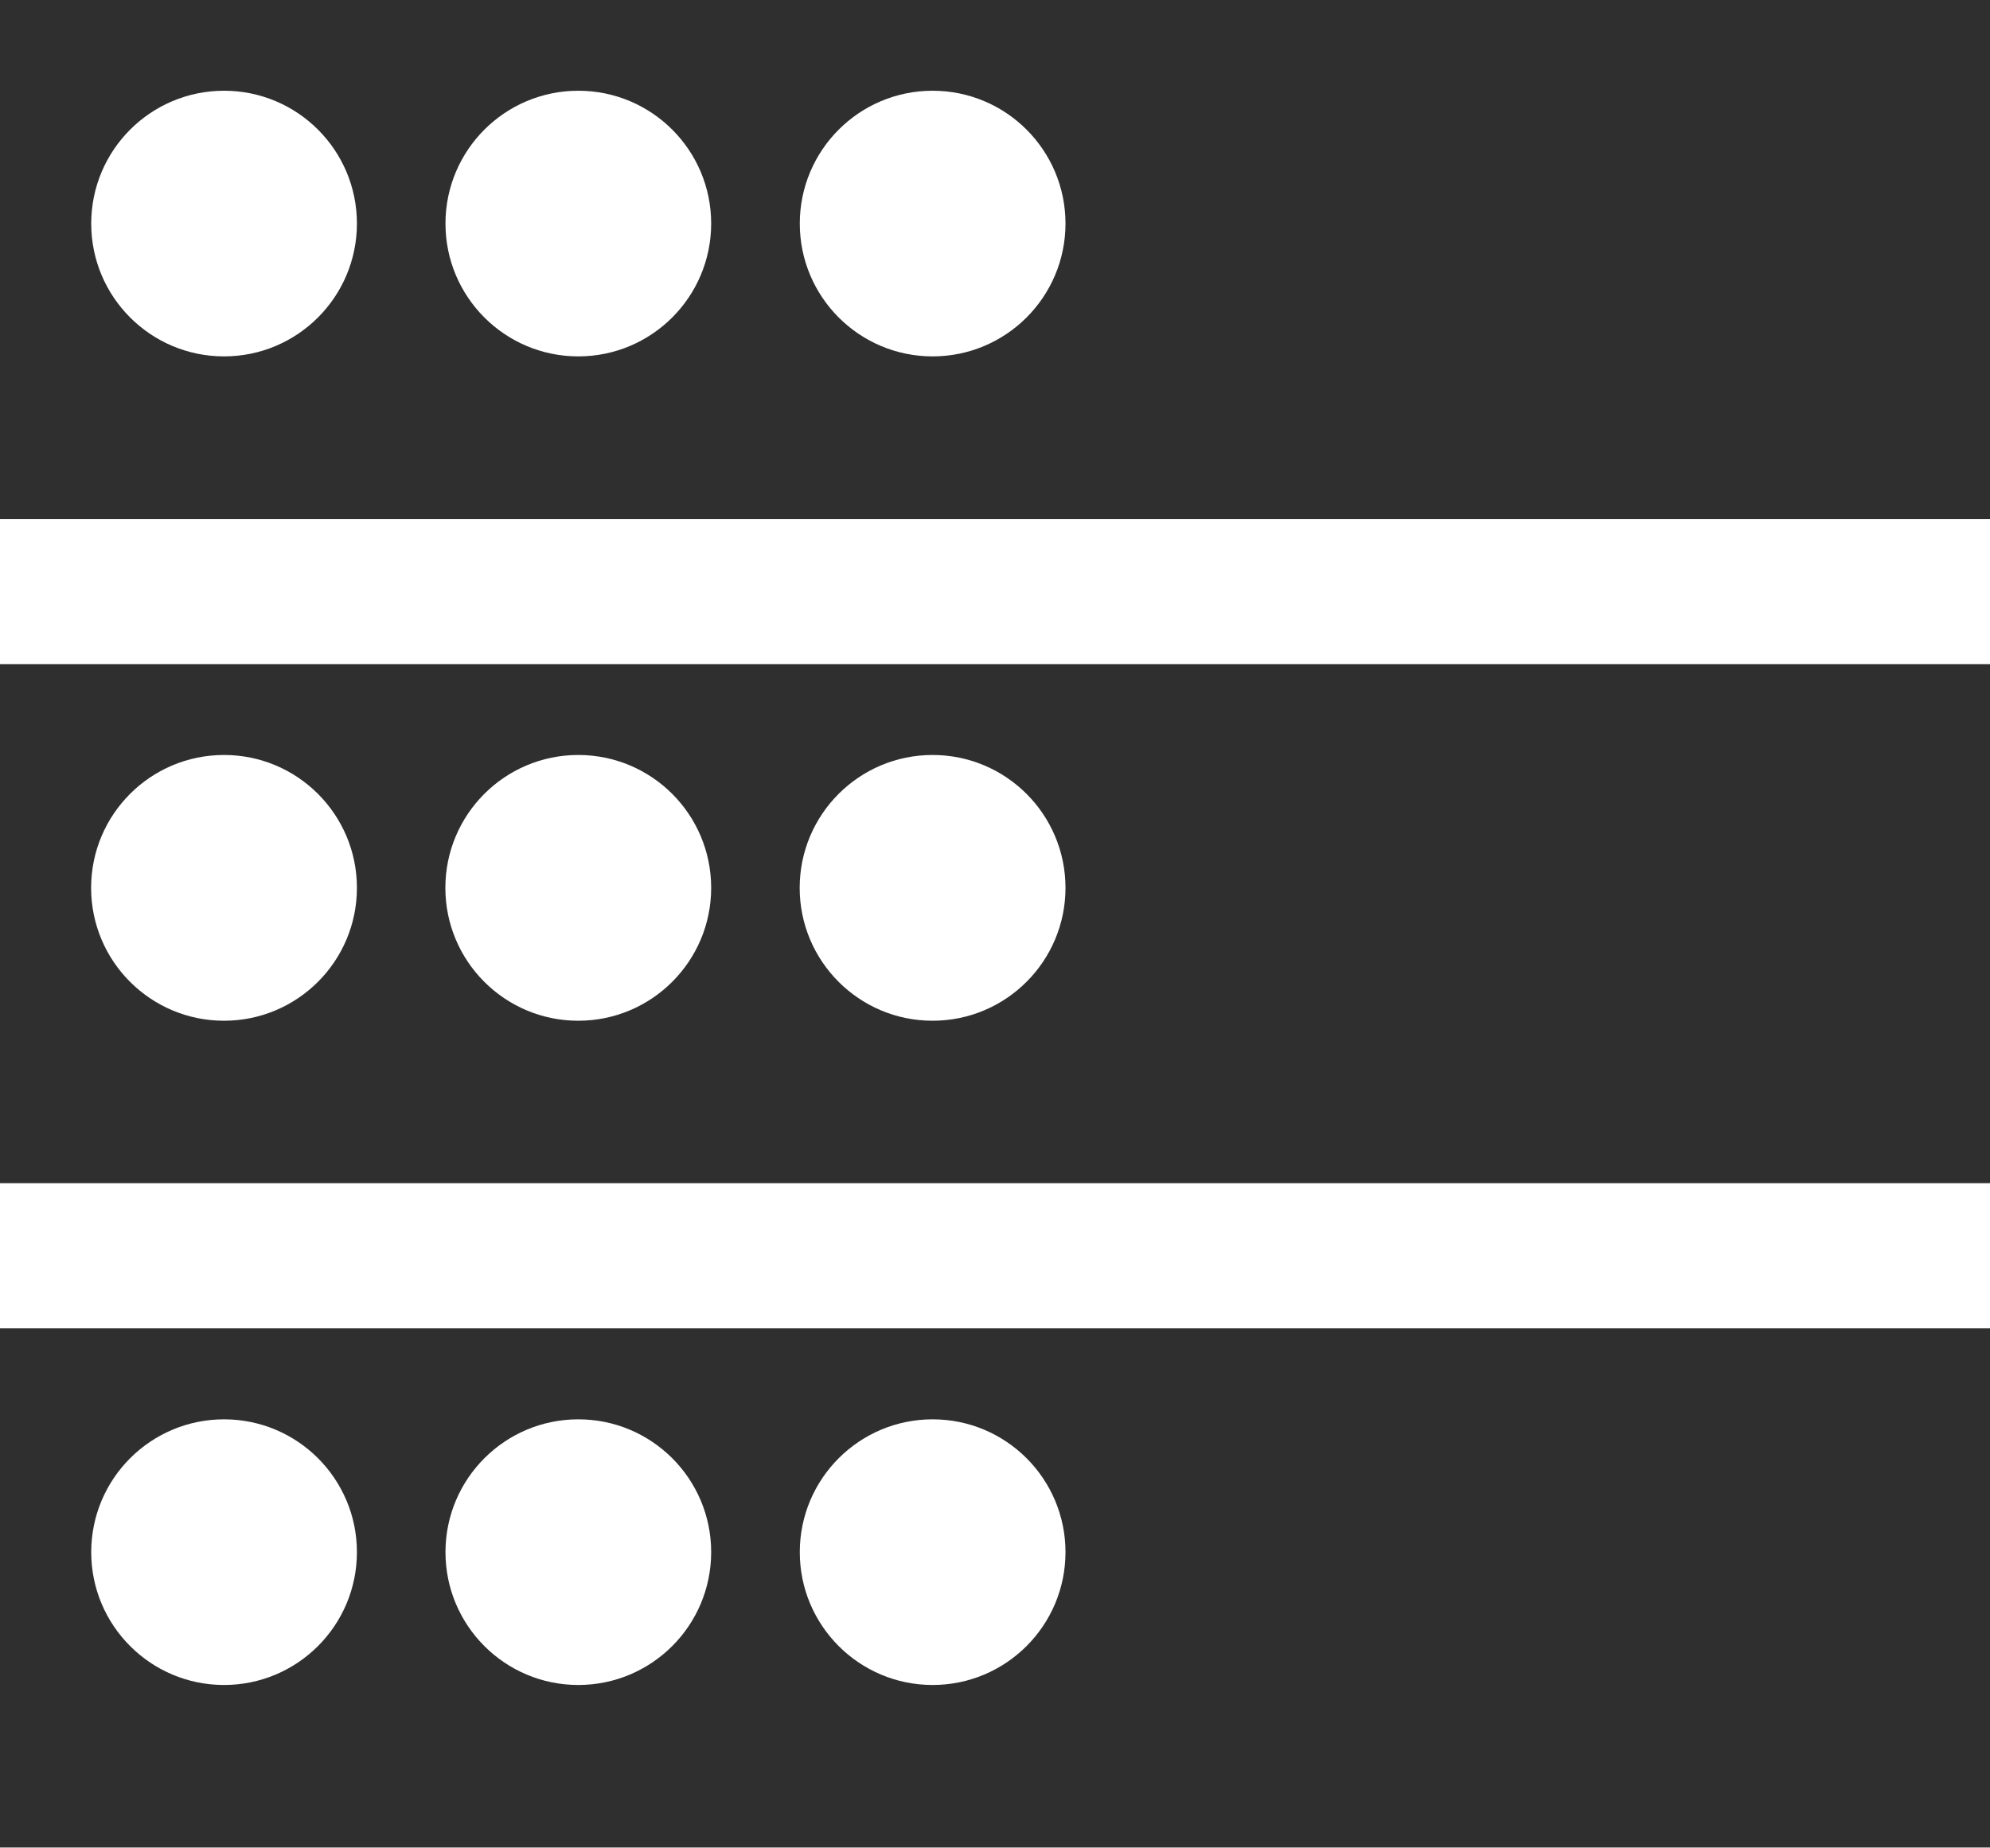
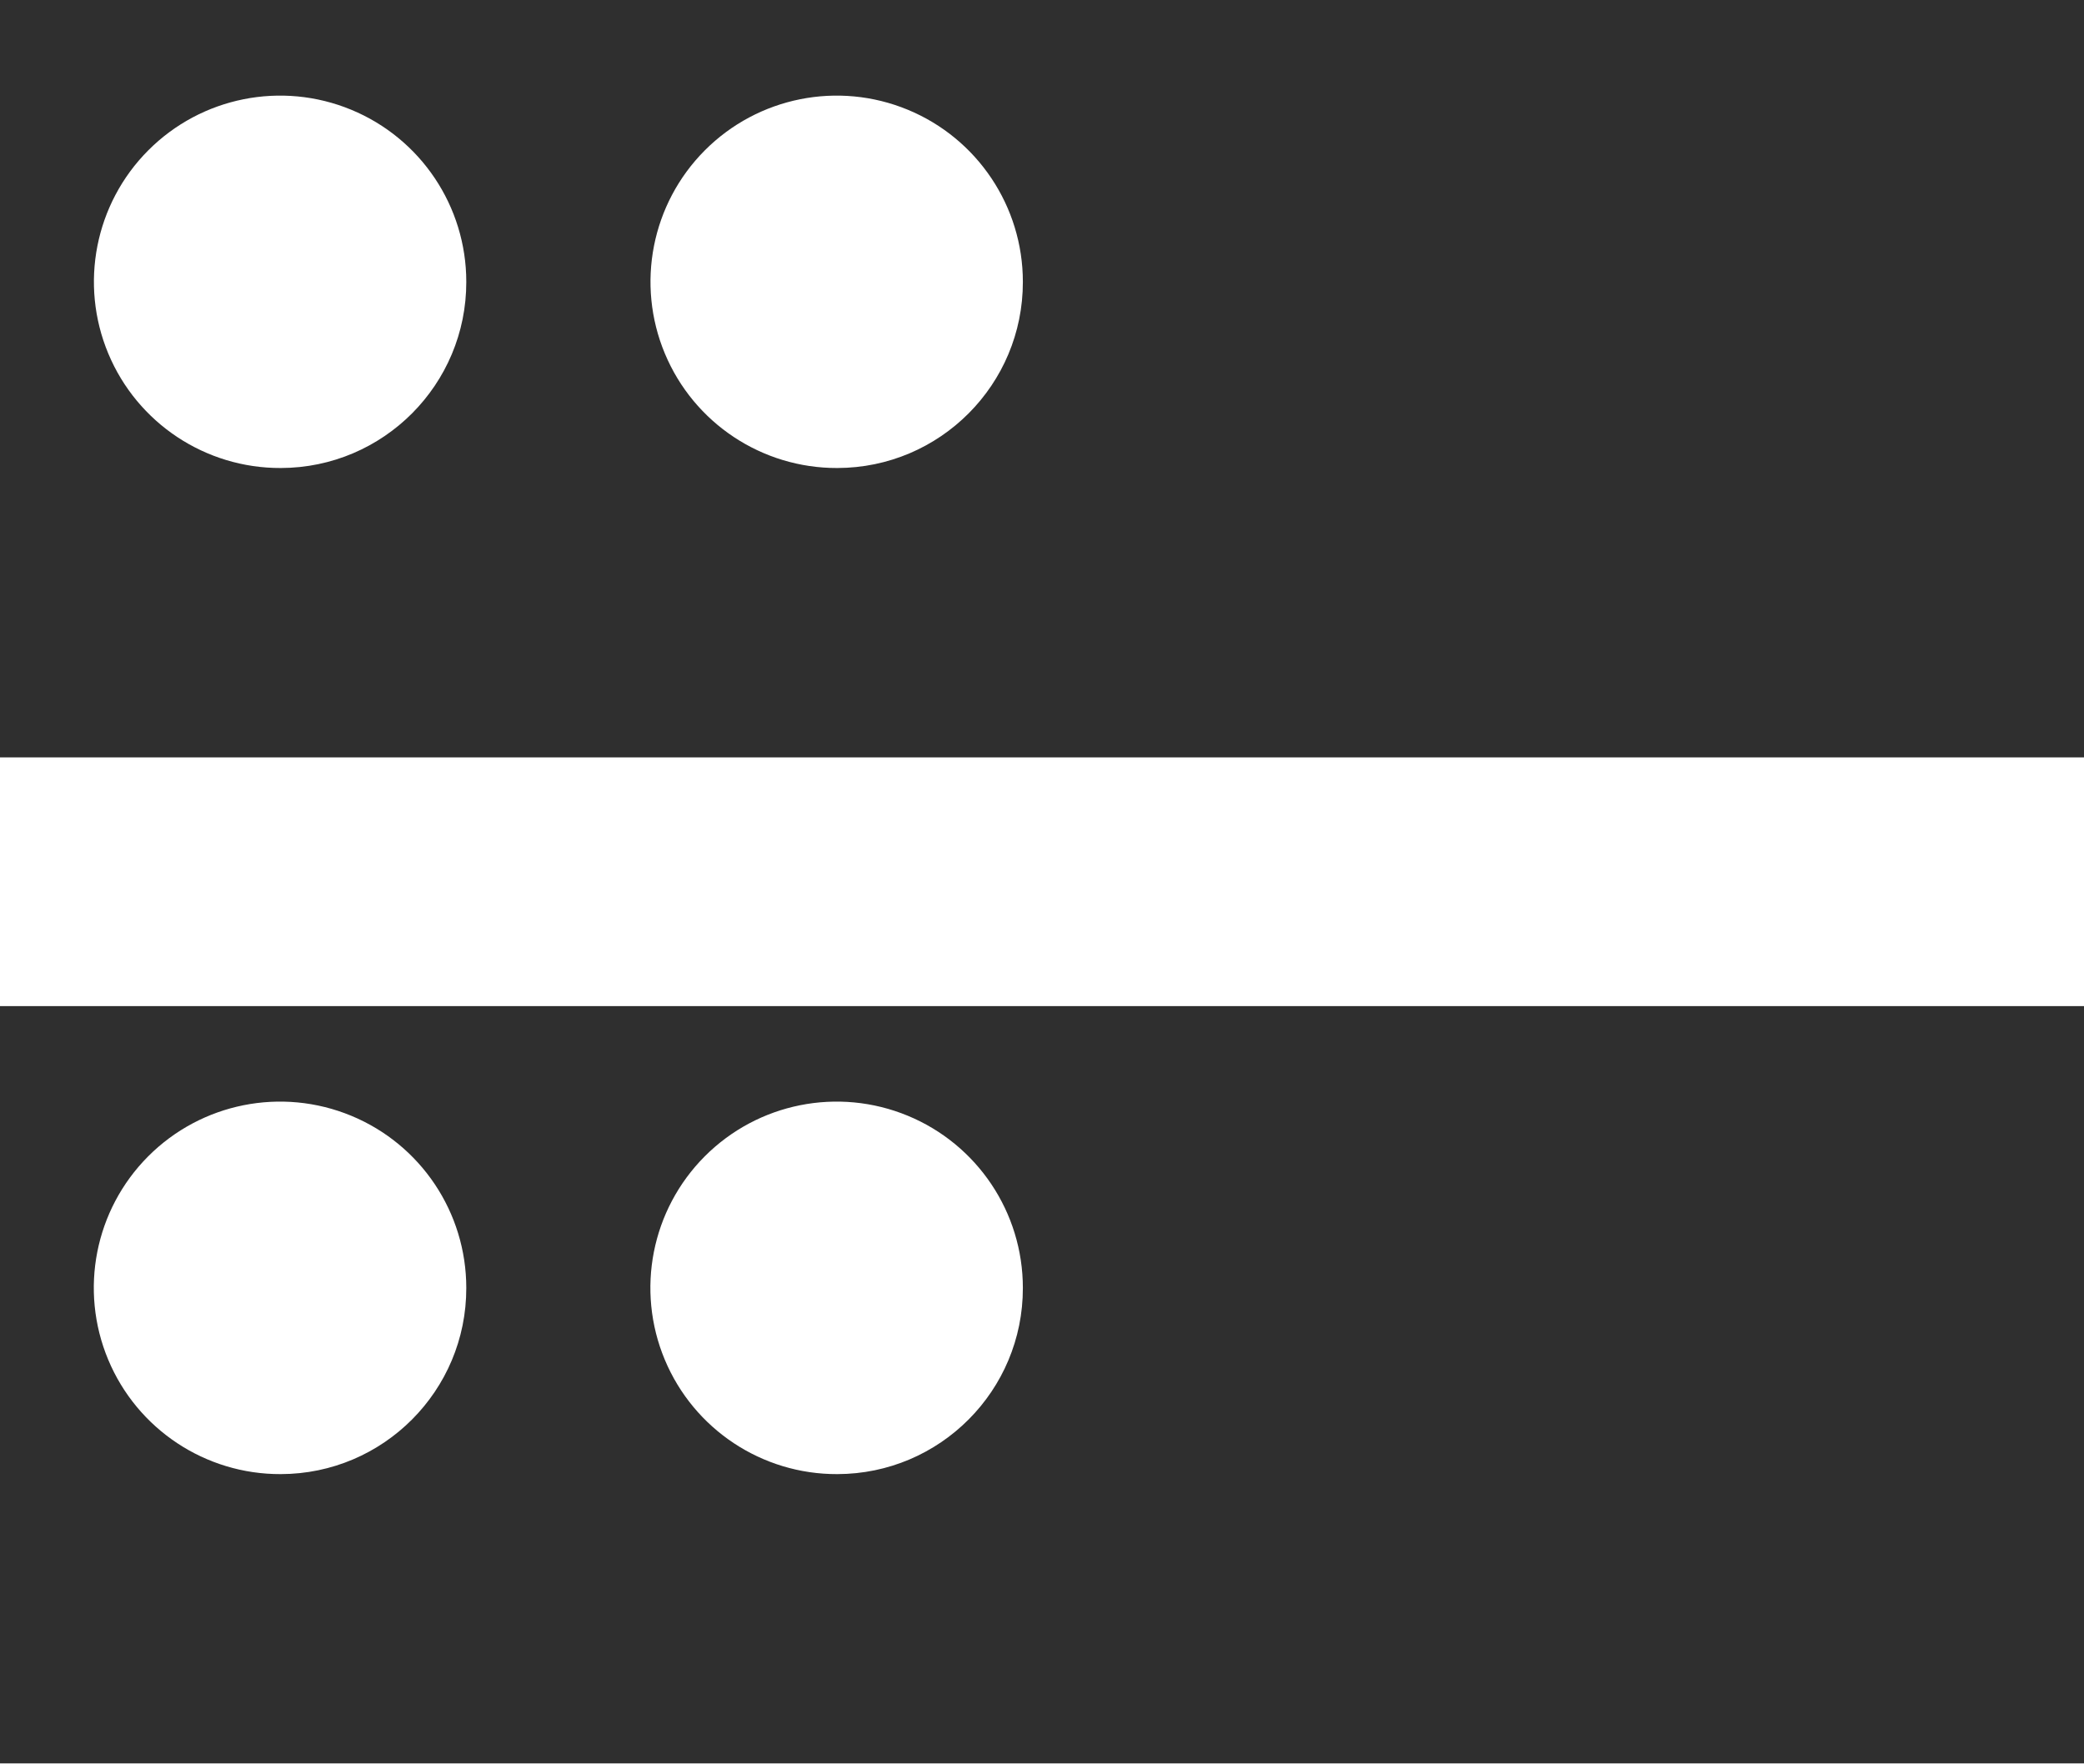
- <svg xmlns="http://www.w3.org/2000/svg" height="169" viewBox="0 0 182 169" width="182">
-   <path d="m501 1451.99v47.48h182v-47.48zm20.481 32.61a12.15 12.15 0 1 1 12.162-12.15 12.156 12.156 0 0 1 -12.166 12.15zm32.4 0a12.15 12.15 0 1 1 12.161-12.15 12.156 12.156 0 0 1 -12.16 12.15zm32.405 0a12.15 12.15 0 1 1 12.161-12.15 12.155 12.155 0 0 1 -12.16 12.15zm-85.286 28.15v47.48h182v-47.48zm20.481 32.62a12.155 12.155 0 1 1 12.162-12.16 12.158 12.158 0 0 1 -12.166 12.16zm32.4 0a12.155 12.155 0 1 1 12.161-12.16 12.158 12.158 0 0 1 -12.16 12.16zm32.405 0a12.155 12.155 0 1 1 12.161-12.16 12.158 12.158 0 0 1 -12.16 12.16zm-85.286 28.14v47.49h182v-47.49zm20.481 32.62a12.15 12.15 0 1 1 12.162-12.15 12.156 12.156 0 0 1 -12.166 12.15zm32.4 0a12.15 12.15 0 1 1 12.161-12.15 12.156 12.156 0 0 1 -12.16 12.15zm32.405 0a12.15 12.15 0 1 1 12.161-12.15 12.155 12.155 0 0 1 -12.16 12.15z" fill="#2f2f2f" fill-rule="evenodd" transform="translate(-501 -1452)" />
+ <svg xmlns="http://www.w3.org/2000/svg" height="154" viewBox="0 0 182 154" width="182">
+   <path d="m499 1459v66.14h182v-66.14zm24.522 40.87a16.26 16.26 0 1 1 16.2-16.26 16.231 16.231 0 0 1 -16.204 16.26zm48.607 0a16.26 16.26 0 1 1 16.2-16.26 16.231 16.231 0 0 1 -16.204 16.26zm-73.129 46.99v66.13h182v-66.13zm24.522 40.87a16.265 16.265 0 1 1 16.2-16.26 16.231 16.231 0 0 1 -16.204 16.26zm48.607 0a16.265 16.265 0 1 1 16.2-16.26 16.231 16.231 0 0 1 -16.204 16.26z" fill="#2f2f2f" fill-rule="evenodd" transform="translate(-499 -1459)" />
</svg>
